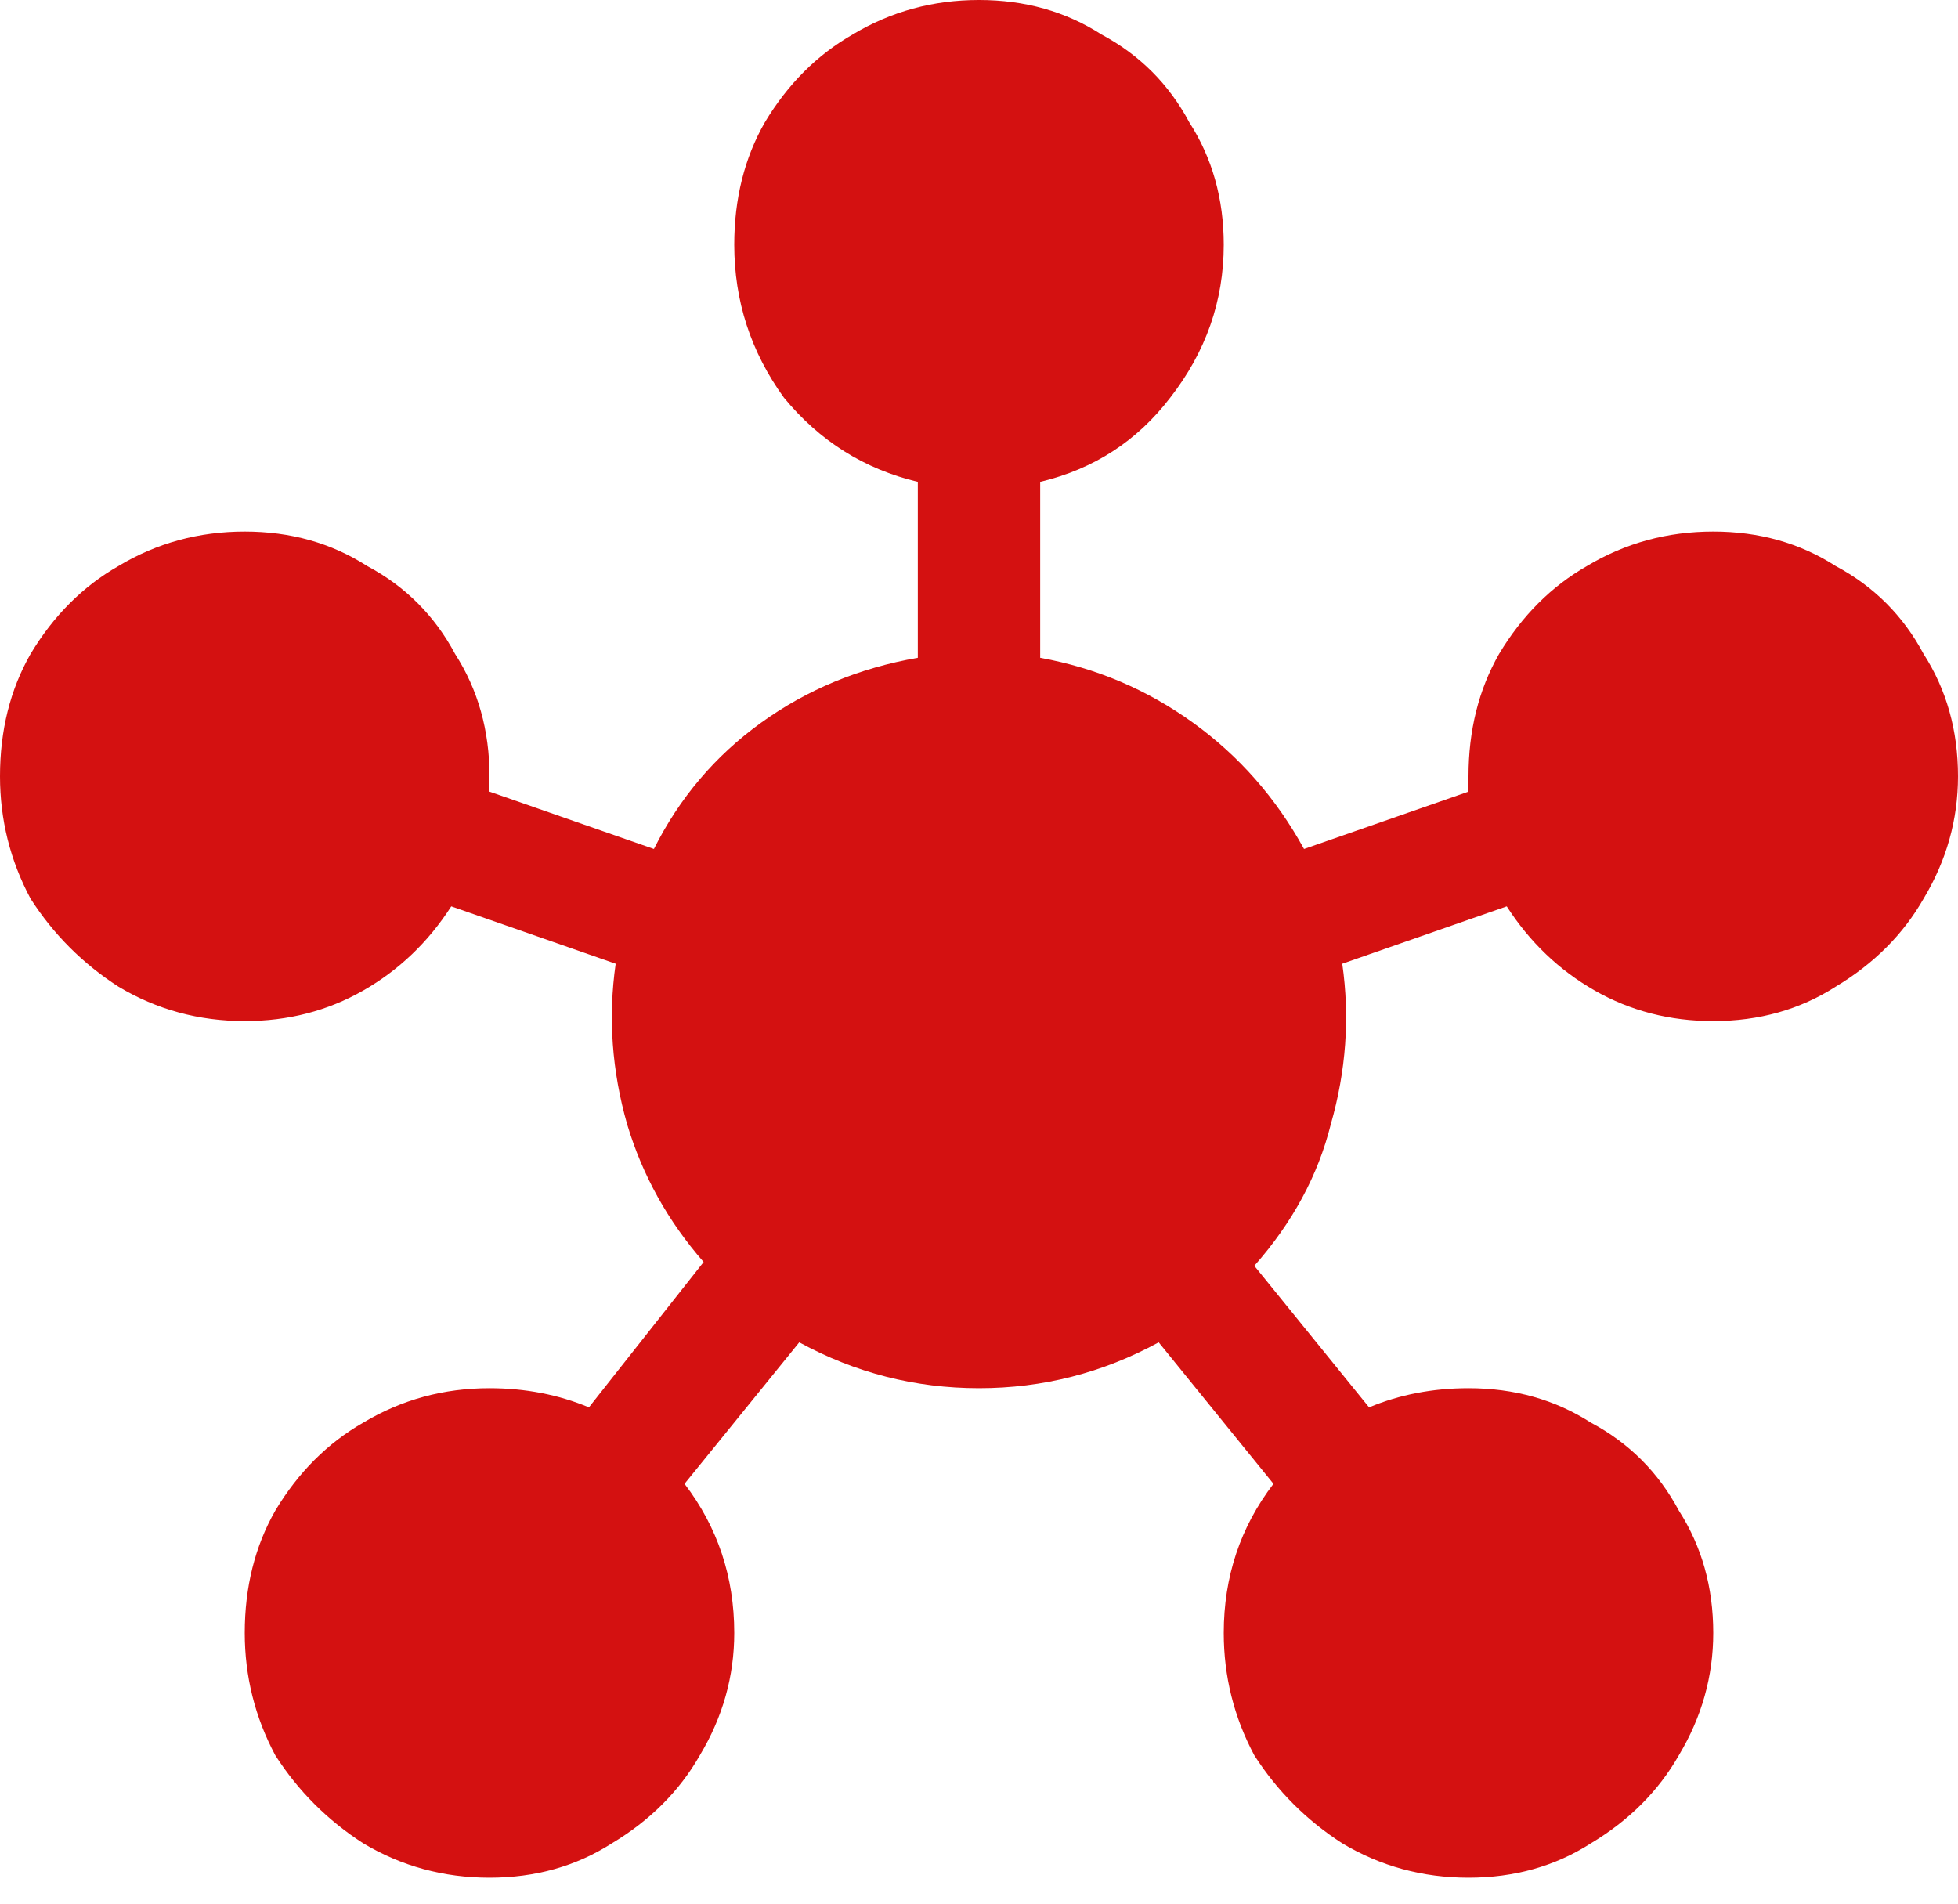
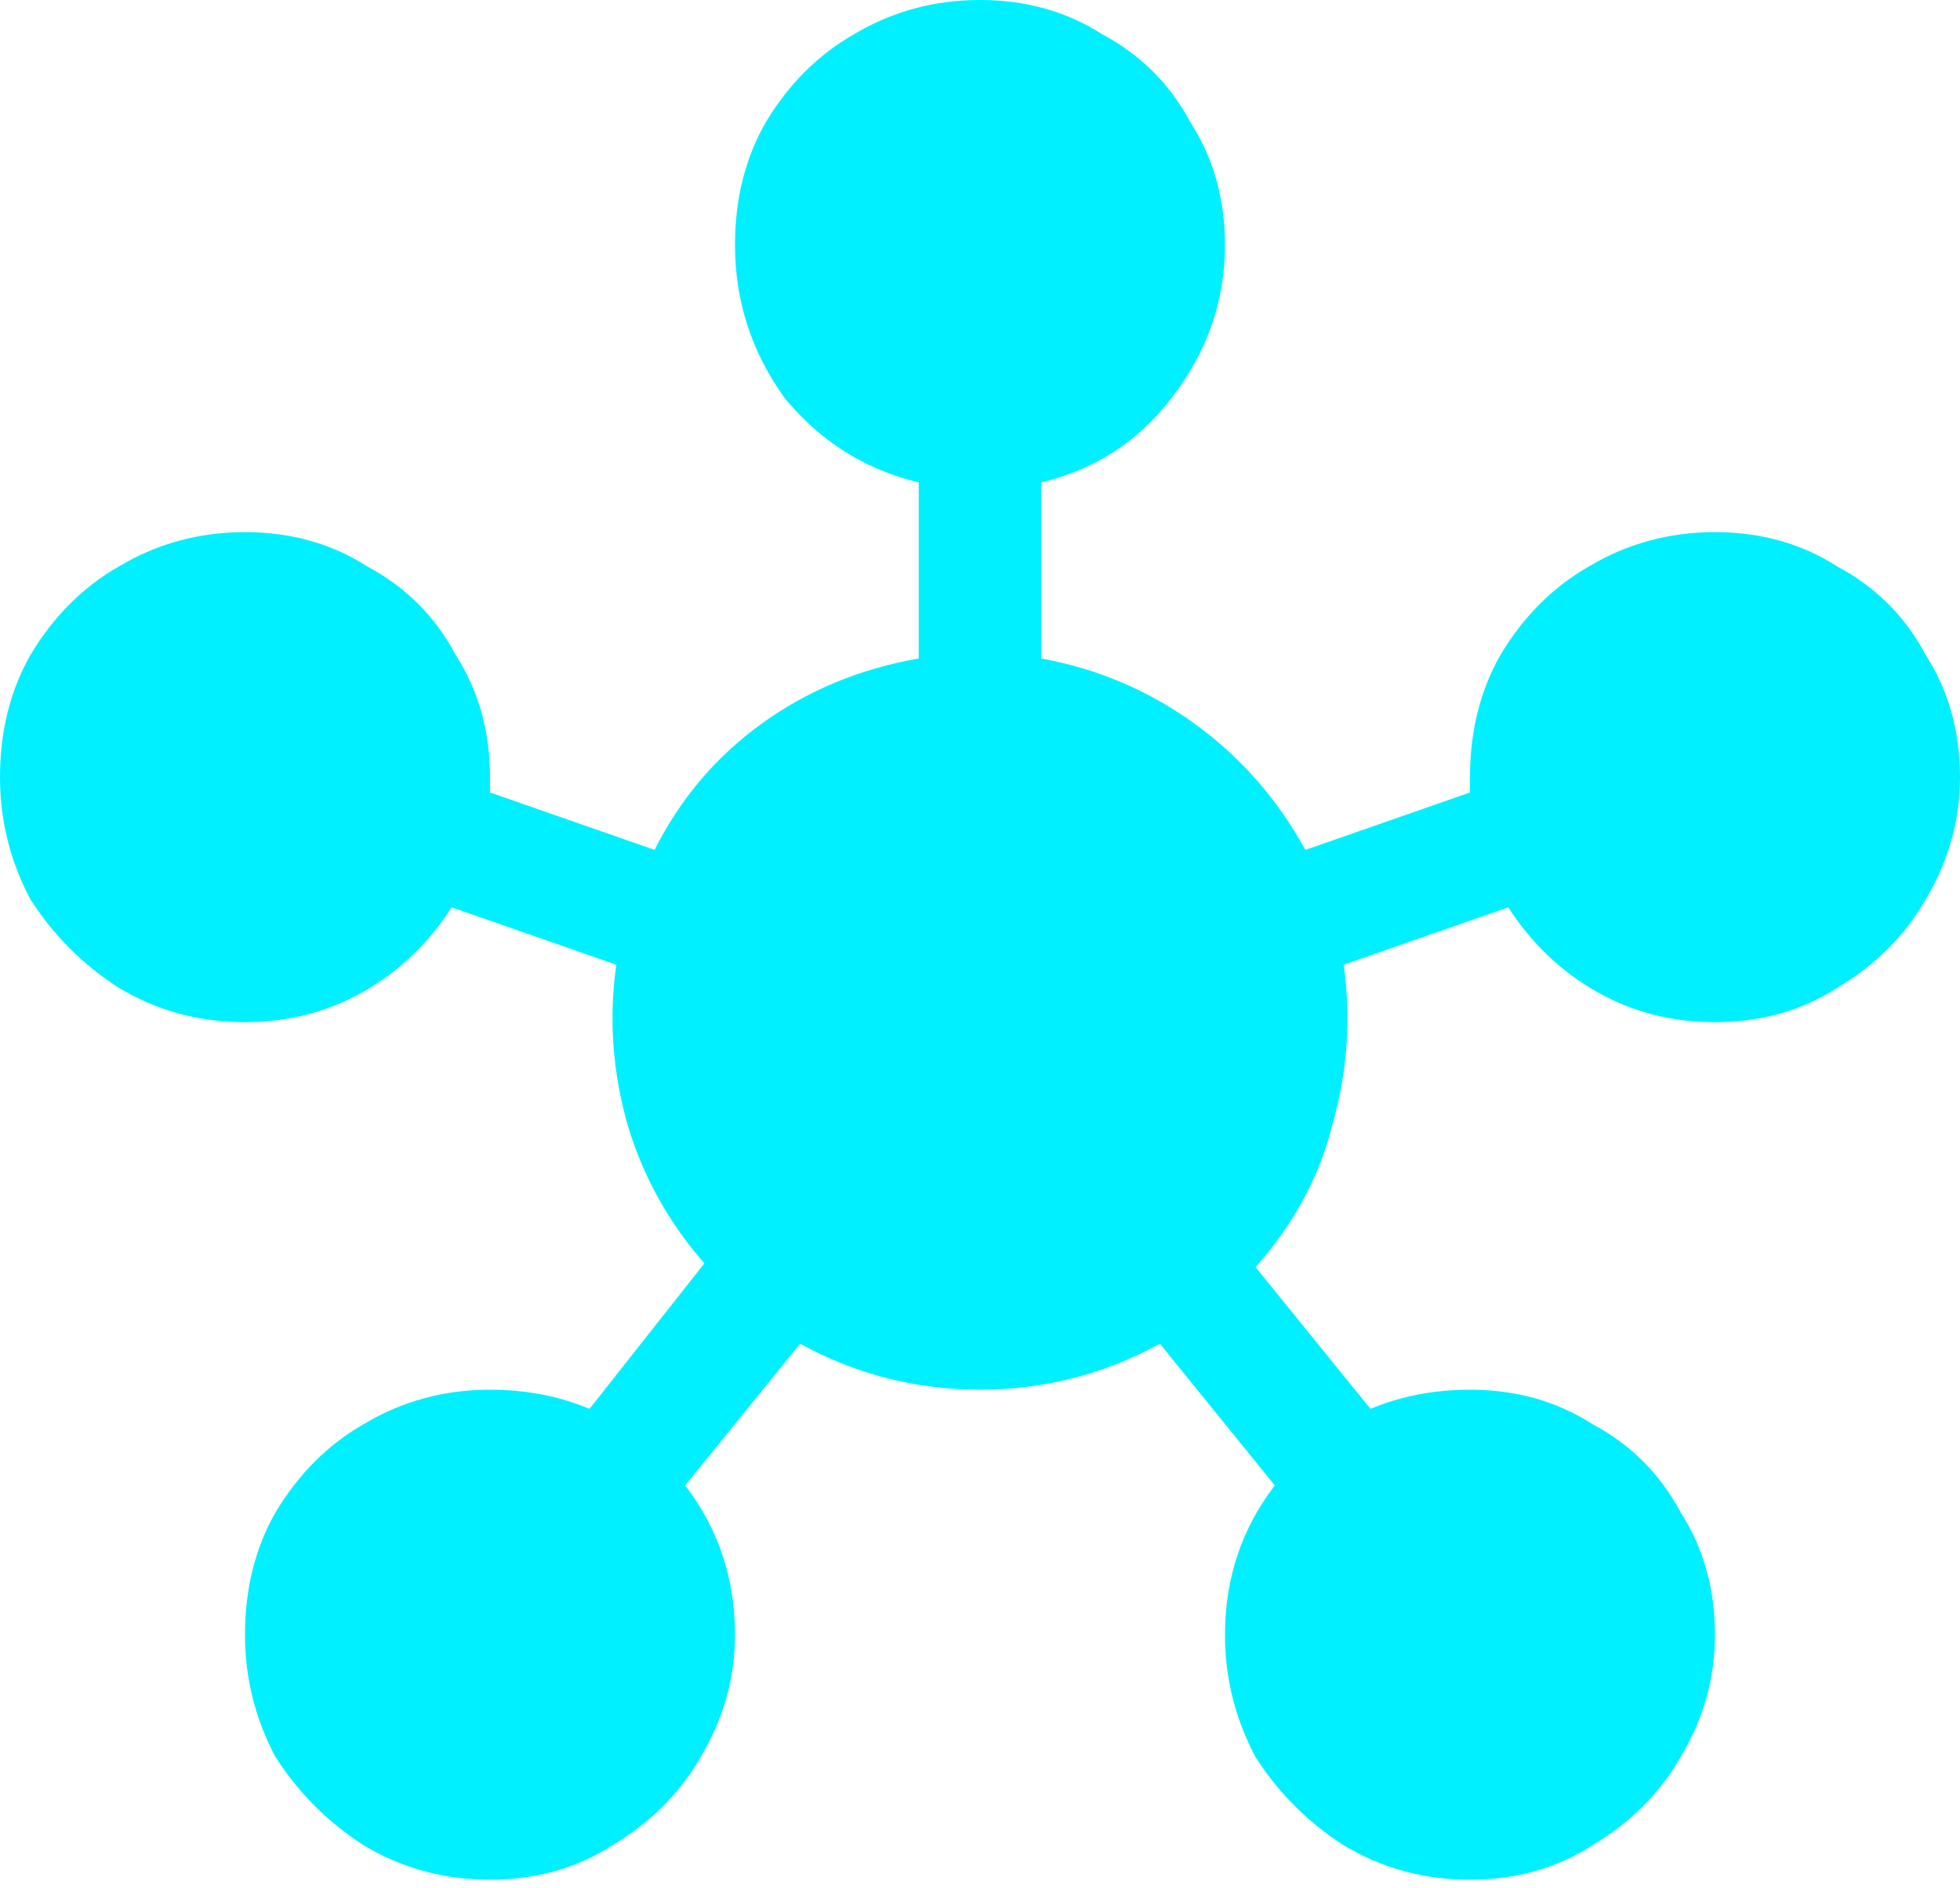
- <svg xmlns="http://www.w3.org/2000/svg" width="36" height="35" viewBox="0 0 36 35" fill="none">
-   <path d="M12.586 27.281C13.195 28.078 13.5 28.992 13.5 30.023C13.5 30.82 13.289 31.57 12.867 32.273C12.492 32.93 11.953 33.469 11.25 33.891C10.593 34.312 9.843 34.523 9 34.523C8.156 34.523 7.383 34.312 6.679 33.891C6.023 33.469 5.484 32.93 5.062 32.273C4.687 31.57 4.5 30.82 4.5 30.023C4.5 29.18 4.687 28.43 5.062 27.773C5.484 27.07 6.023 26.531 6.679 26.156C7.383 25.734 8.156 25.523 9 25.523C9.656 25.523 10.265 25.641 10.828 25.875L12.937 23.203C12.281 22.453 11.812 21.609 11.531 20.672C11.25 19.688 11.179 18.703 11.32 17.719L8.297 16.664C7.875 17.32 7.336 17.836 6.679 18.211C6.023 18.586 5.297 18.773 4.5 18.773C3.656 18.773 2.882 18.562 2.179 18.141C1.523 17.719 0.984 17.18 0.562 16.523C0.187 15.82 -0 15.07 -0 14.273C-0 13.43 0.187 12.68 0.562 12.023C0.984 11.32 1.523 10.781 2.179 10.406C2.882 9.984 3.656 9.773 4.5 9.773C5.343 9.773 6.093 9.984 6.75 10.406C7.453 10.781 7.992 11.32 8.367 12.023C8.789 12.68 9 13.43 9 14.273C9 14.414 9 14.508 9 14.555L12.023 15.609C12.492 14.672 13.148 13.898 13.992 13.289C14.836 12.68 15.797 12.281 16.875 12.094V8.859C15.89 8.625 15.07 8.109 14.414 7.312C13.804 6.469 13.5 5.531 13.5 4.5C13.5 3.656 13.687 2.906 14.062 2.25C14.484 1.547 15.023 1.008 15.679 0.633C16.383 0.211 17.156 0 18 0C18.843 0 19.593 0.211 20.25 0.633C20.953 1.008 21.492 1.547 21.867 2.25C22.289 2.906 22.5 3.656 22.5 4.5C22.5 5.531 22.172 6.469 21.515 7.312C20.906 8.109 20.109 8.625 19.125 8.859V12.094C20.156 12.281 21.093 12.68 21.937 13.289C22.781 13.898 23.461 14.672 23.976 15.609L27 14.555C27 14.508 27 14.461 27 14.414C27 14.367 27 14.32 27 14.273C27 13.43 27.187 12.68 27.562 12.023C27.984 11.32 28.523 10.781 29.179 10.406C29.883 9.984 30.656 9.773 31.5 9.773C32.343 9.773 33.093 9.984 33.75 10.406C34.453 10.781 34.992 11.32 35.367 12.023C35.789 12.68 36 13.43 36 14.273C36 15.07 35.789 15.82 35.367 16.523C34.992 17.18 34.453 17.719 33.75 18.141C33.093 18.562 32.343 18.773 31.5 18.773C30.703 18.773 29.976 18.586 29.32 18.211C28.664 17.836 28.125 17.32 27.703 16.664L24.679 17.719C24.82 18.703 24.75 19.688 24.468 20.672C24.234 21.609 23.765 22.477 23.062 23.273L25.172 25.875C25.734 25.641 26.343 25.523 27 25.523C27.843 25.523 28.593 25.734 29.25 26.156C29.953 26.531 30.492 27.07 30.867 27.773C31.289 28.43 31.5 29.18 31.5 30.023C31.5 30.82 31.289 31.57 30.867 32.273C30.492 32.93 29.953 33.469 29.25 33.891C28.593 34.312 27.843 34.523 27 34.523C26.156 34.523 25.383 34.312 24.679 33.891C24.023 33.469 23.484 32.93 23.062 32.273C22.687 31.57 22.5 30.82 22.5 30.023C22.5 28.992 22.804 28.078 23.414 27.281L21.304 24.68C20.273 25.242 19.172 25.523 18 25.523C16.828 25.523 15.726 25.242 14.695 24.68L12.586 27.281Z" fill="#D41111" />
+ <svg xmlns="http://www.w3.org/2000/svg" width="135" height="130" viewBox="0 0 135 130" fill="none">
+   <path d="M47.197 102.305C49.482 105.293 50.625 108.721 50.625 112.588C50.625 115.576 49.834 118.389 48.252 121.025C46.846 123.486 44.824 125.508 42.188 127.09C39.727 128.672 36.914 129.463 33.75 129.463C30.586 129.463 27.686 128.672 25.049 127.09C22.588 125.508 20.566 123.486 18.984 121.025C17.578 118.389 16.875 115.576 16.875 112.588C16.875 109.424 17.578 106.611 18.984 104.15C20.566 101.514 22.588 99.492 25.049 98.086C27.686 96.504 30.586 95.713 33.75 95.713C36.211 95.713 38.496 96.152 40.605 97.031L48.516 87.012C46.055 84.199 44.297 81.035 43.242 77.519C42.188 73.828 41.924 70.137 42.451 66.445L31.113 62.49C29.531 64.951 27.51 66.885 25.049 68.291C22.588 69.697 19.863 70.4 16.875 70.4C13.711 70.4 10.81 69.609 8.174 68.027C5.713 66.445 3.691 64.424 2.109 61.963C0.703 59.326 0 56.514 0 53.525C0 50.361 0.703 47.549 2.109 45.088C3.691 42.451 5.713 40.43 8.174 39.023C10.81 37.441 13.711 36.65 16.875 36.65C20.039 36.65 22.852 37.441 25.312 39.023C27.949 40.43 29.971 42.451 31.377 45.088C32.959 47.549 33.75 50.361 33.75 53.525C33.75 54.053 33.75 54.404 33.75 54.58L45.088 58.535C46.846 55.02 49.307 52.119 52.471 49.834C55.635 47.549 59.238 46.055 63.281 45.352V33.223C59.59 32.344 56.514 30.41 54.053 27.422C51.768 24.258 50.625 20.742 50.625 16.875C50.625 13.711 51.328 10.898 52.734 8.438C54.316 5.801 56.338 3.779 58.799 2.373C61.435 0.791 64.336 0 67.5 0C70.664 0 73.477 0.791 75.938 2.373C78.574 3.779 80.596 5.801 82.002 8.438C83.584 10.898 84.375 13.711 84.375 16.875C84.375 20.742 83.144 24.258 80.684 27.422C78.398 30.41 75.41 32.344 71.719 33.223V45.352C75.586 46.055 79.102 47.549 82.266 49.834C85.43 52.119 87.978 55.02 89.912 58.535L101.25 54.58C101.25 54.404 101.25 54.228 101.25 54.053C101.25 53.877 101.25 53.701 101.25 53.525C101.25 50.361 101.953 47.549 103.359 45.088C104.941 42.451 106.963 40.43 109.424 39.023C112.061 37.441 114.961 36.65 118.125 36.65C121.289 36.65 124.102 37.441 126.562 39.023C129.199 40.43 131.221 42.451 132.627 45.088C134.209 47.549 135 50.361 135 53.525C135 56.514 134.209 59.326 132.627 61.963C131.221 64.424 129.199 66.445 126.562 68.027C124.102 69.609 121.289 70.4 118.125 70.4C115.137 70.4 112.412 69.697 109.951 68.291C107.49 66.885 105.469 64.951 103.887 62.49L92.549 66.445C93.076 70.137 92.812 73.828 91.758 77.519C90.879 81.035 89.121 84.287 86.484 87.275L94.394 97.031C96.504 96.152 98.789 95.713 101.25 95.713C104.414 95.713 107.227 96.504 109.688 98.086C112.324 99.492 114.346 101.514 115.752 104.15C117.334 106.611 118.125 109.424 118.125 112.588C118.125 115.576 117.334 118.389 115.752 121.025C114.346 123.486 112.324 125.508 109.688 127.09C107.227 128.672 104.414 129.463 101.25 129.463C98.086 129.463 95.186 128.672 92.549 127.09C90.088 125.508 88.066 123.486 86.484 121.025C85.078 118.389 84.375 115.576 84.375 112.588C84.375 108.721 85.518 105.293 87.803 102.305L79.893 92.549C76.025 94.658 71.894 95.713 67.5 95.713C63.105 95.713 58.975 94.658 55.107 92.549L47.197 102.305Z" fill="#00F0FF" />
</svg>
